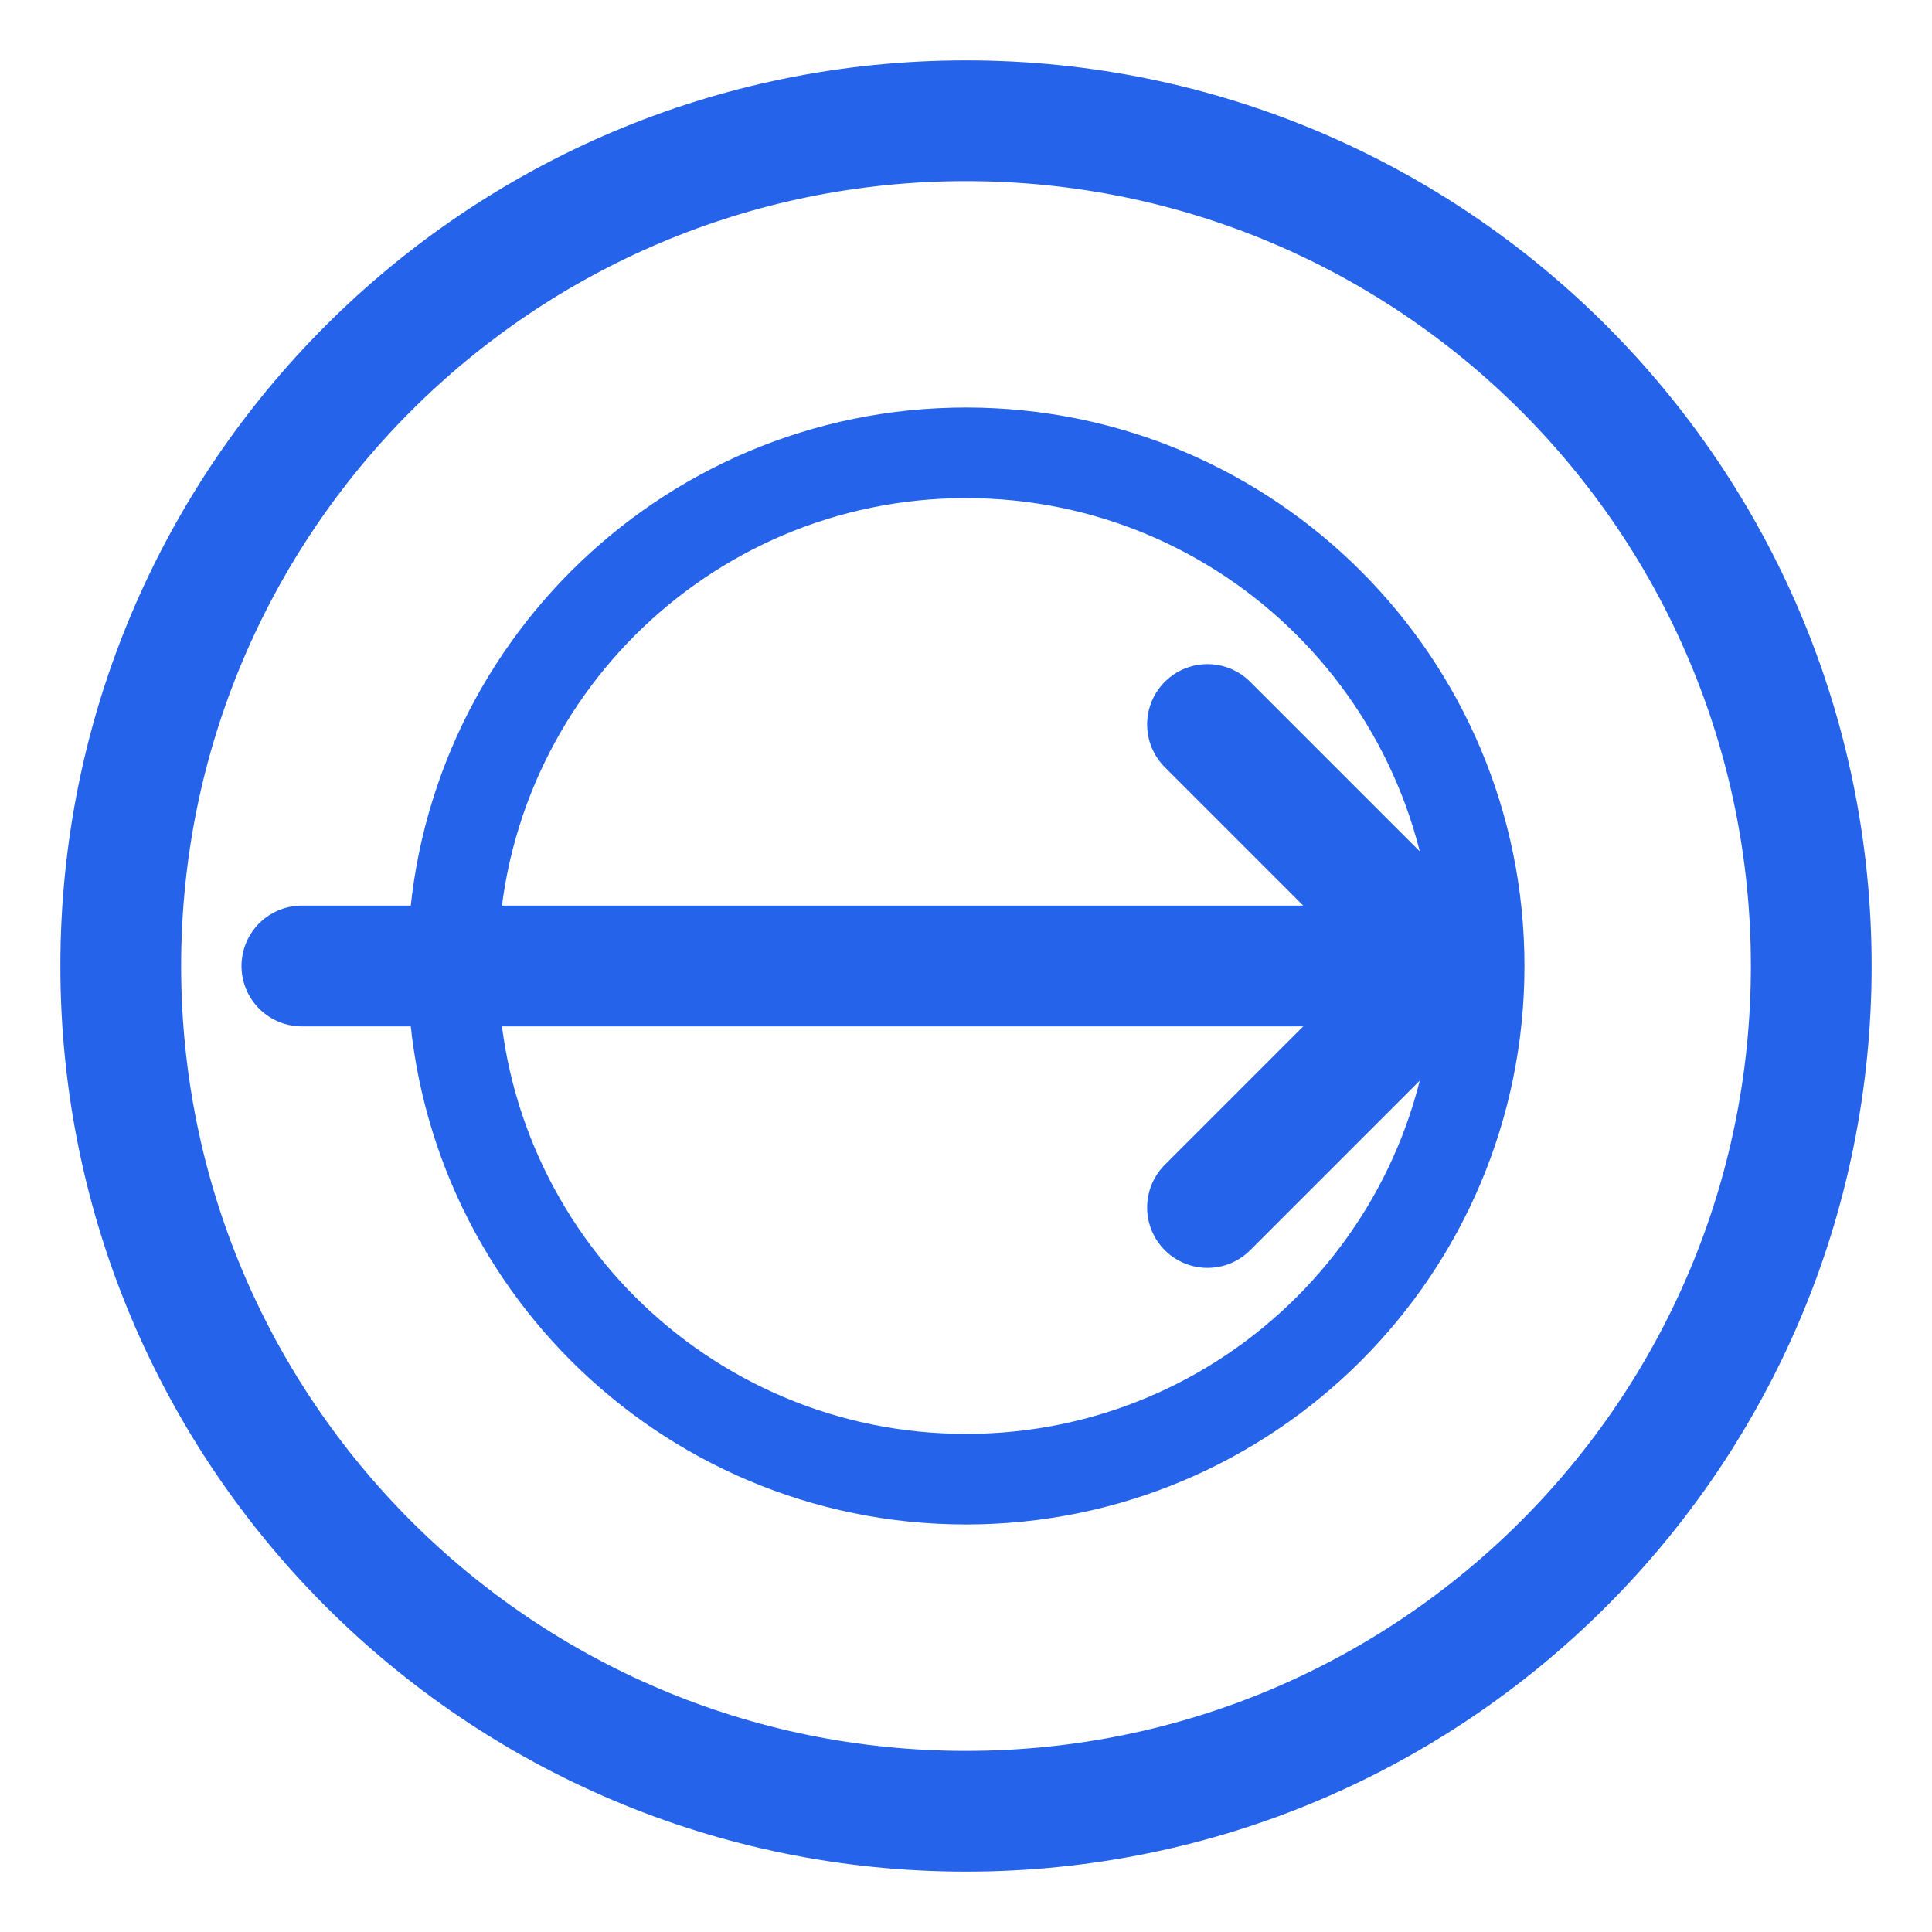
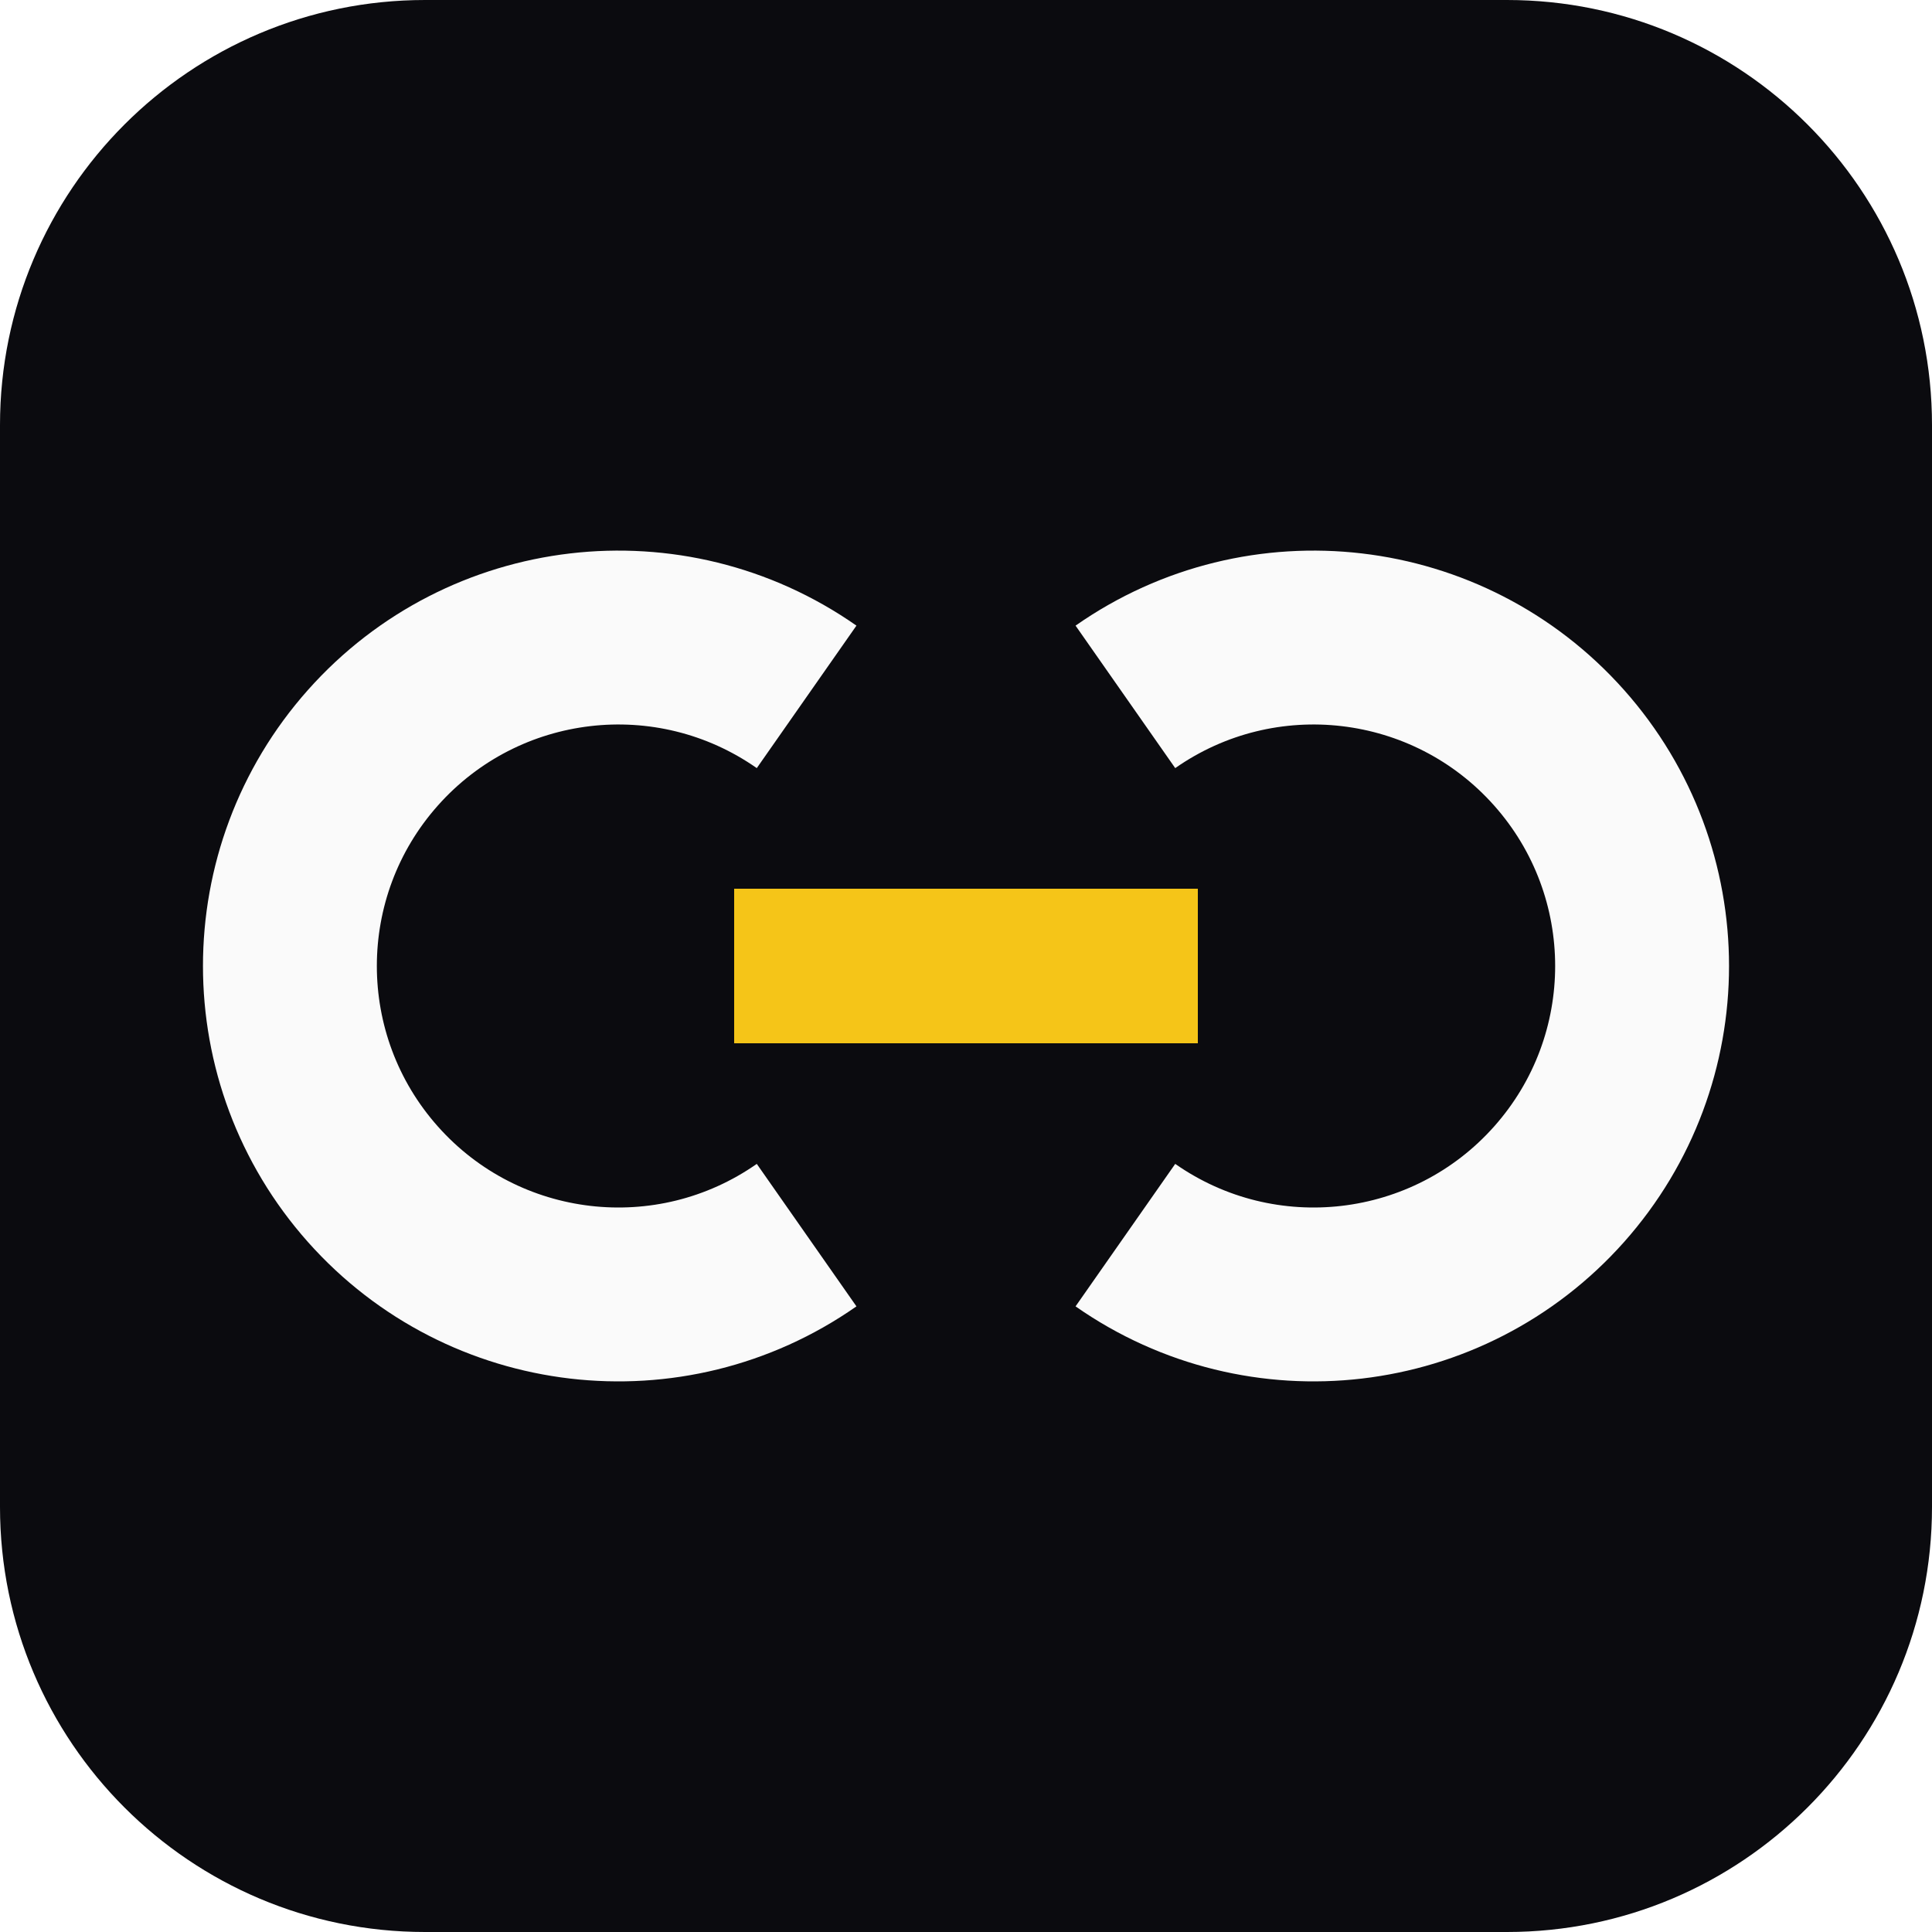
- <svg xmlns="http://www.w3.org/2000/svg" viewBox="0 0 128 128" fill="none">
-   <circle cx="64" cy="64" r="56" stroke="#2563eb" stroke-width="8" />
-   <circle cx="64" cy="64" r="34" stroke="#2563eb" stroke-width="6" />
-   <line x1="20" y1="64" x2="96" y2="64" stroke="#2563eb" stroke-width="8" stroke-linecap="round" />
-   <polyline points="80,48 96,64 80,80" stroke="#2563eb" stroke-width="8" stroke-linecap="round" stroke-linejoin="round" fill="none" />
+ <svg xmlns="http://www.w3.org/2000/svg" viewBox="0 0 100 100" role="img" aria-label="ContextMint Bridge">
+   <rect width="100" height="100" rx="22" fill="#0b0b0f" />
+   <path d="M41.75 36.07 A17 17 0 1 0 41.75 63.93" fill="none" stroke="#fafafa" stroke-width="9" />
+   <path d="M58.25 36.07 A17 17 0 1 1 58.25 63.93" fill="none" stroke="#fafafa" stroke-width="9" />
+   <rect x="38" y="46" width="24" height="8" fill="#f5c518" />
</svg>
